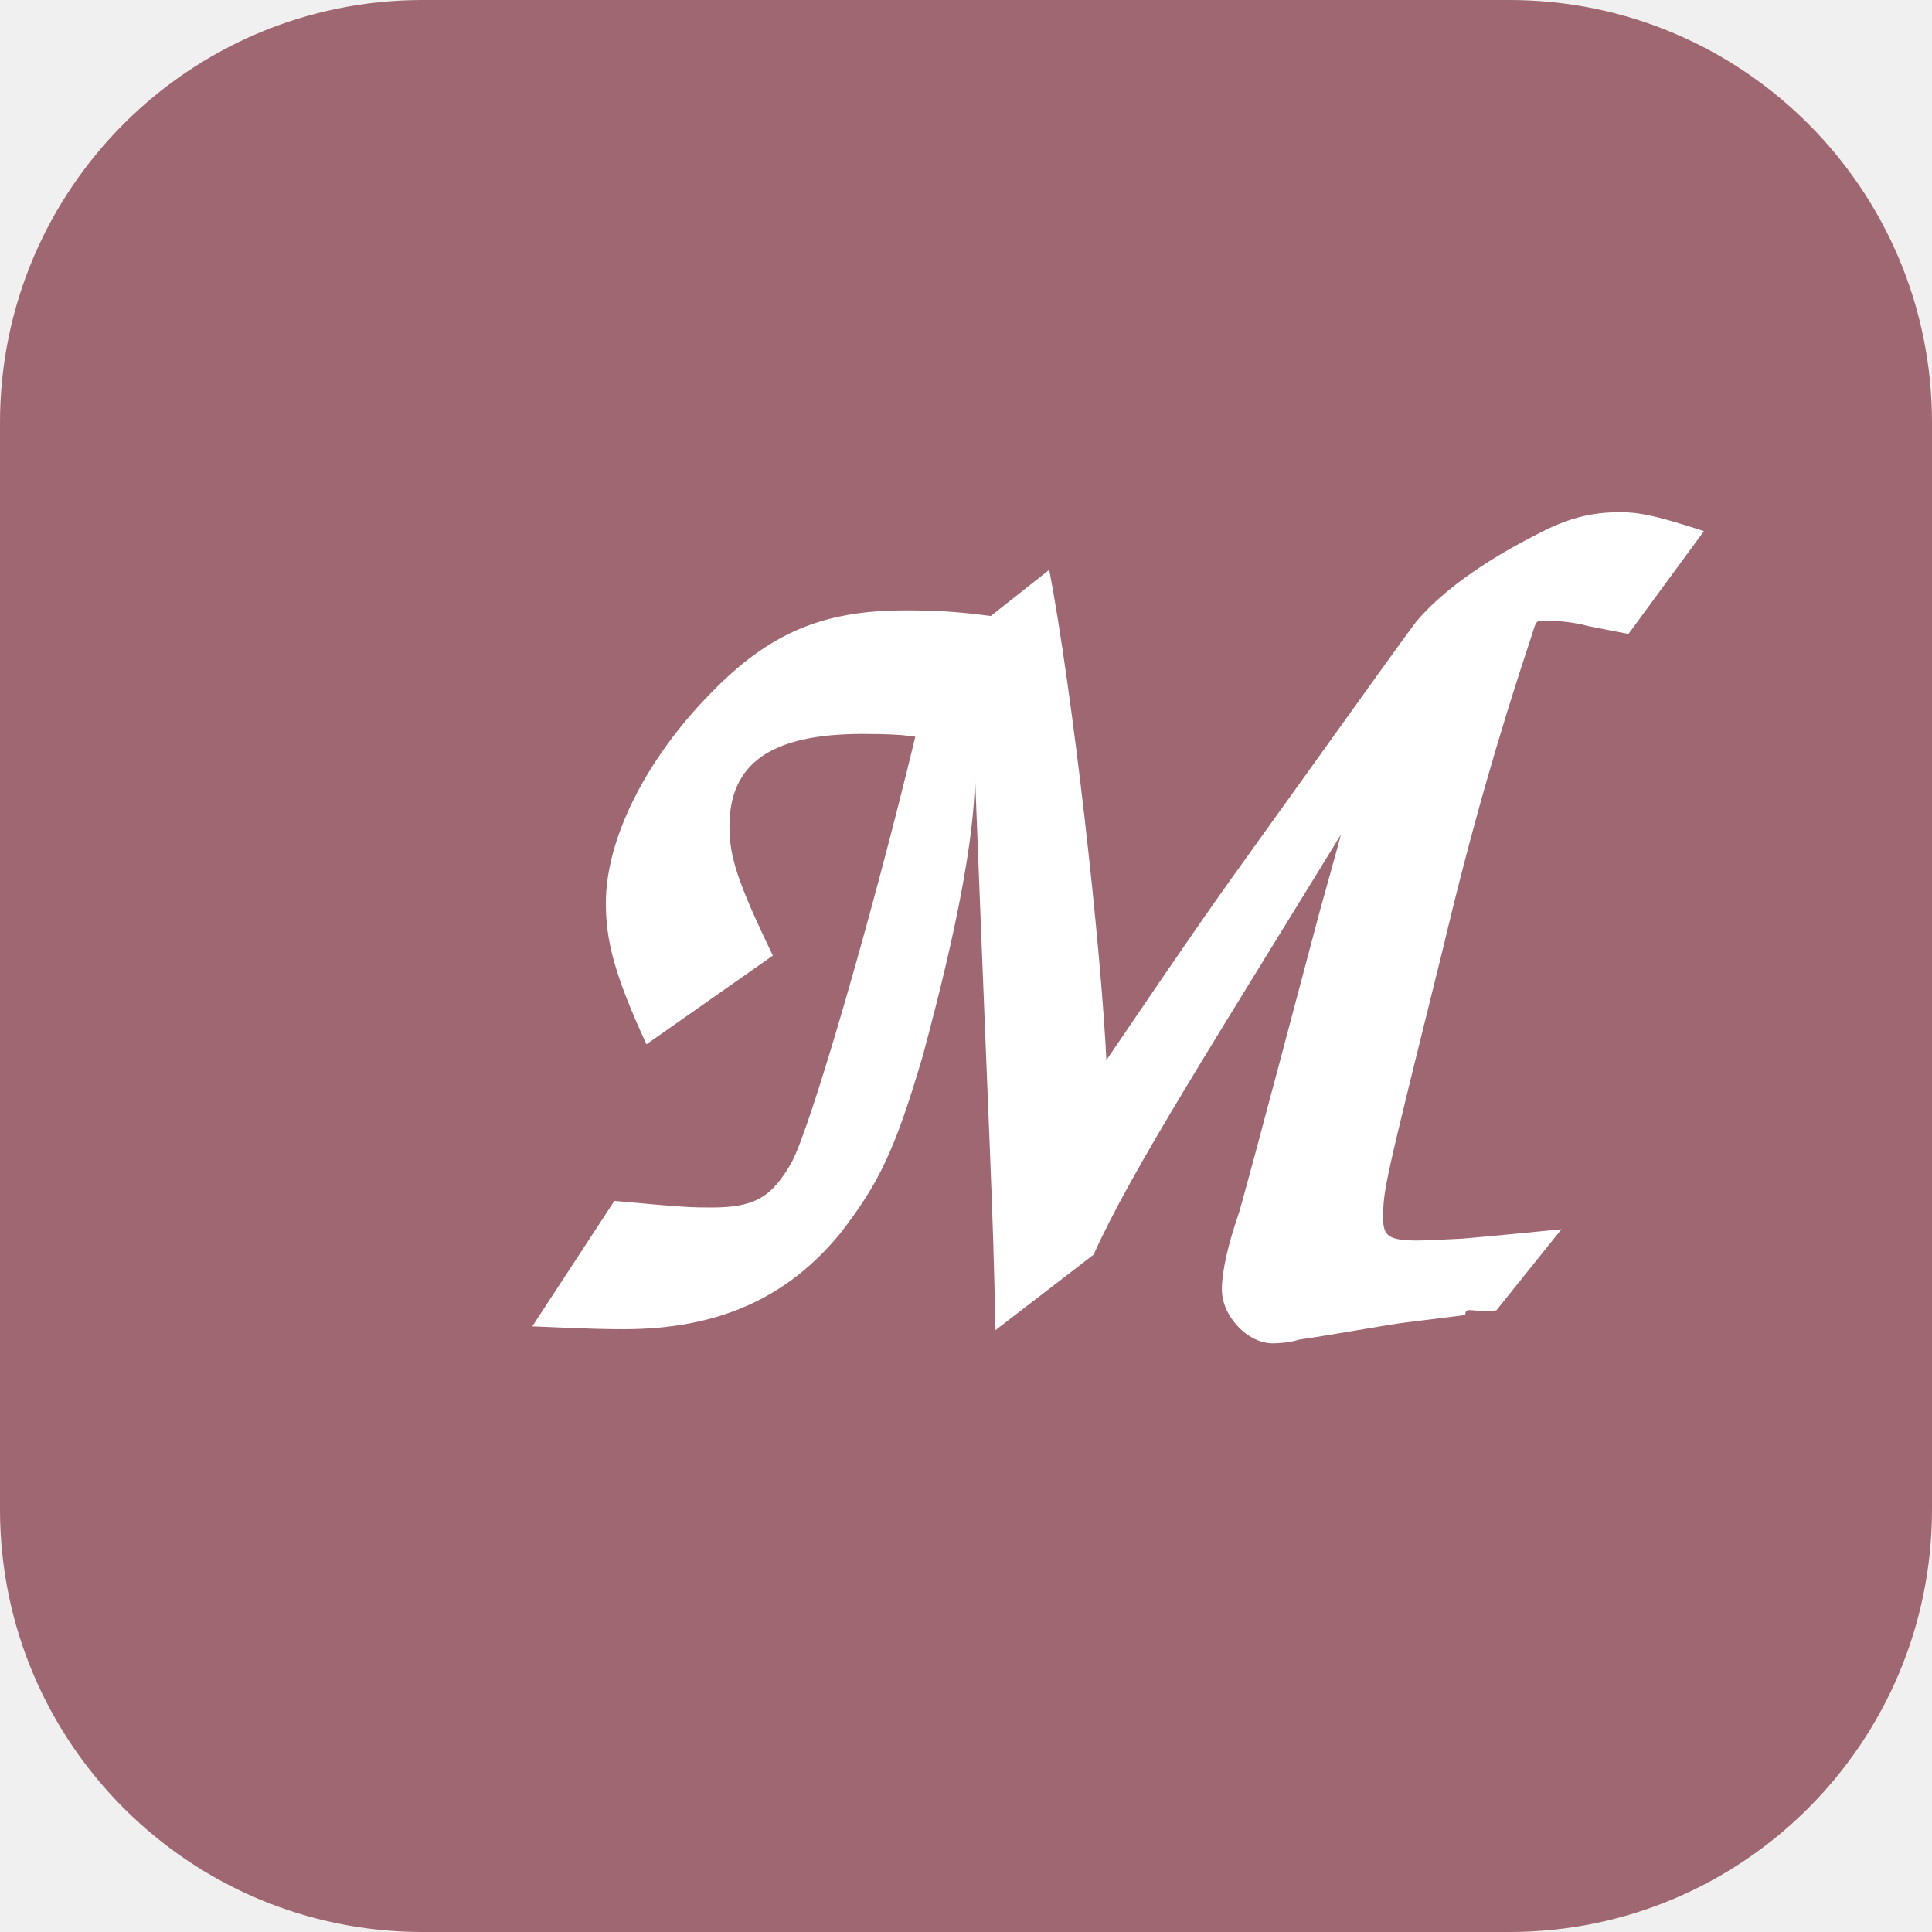
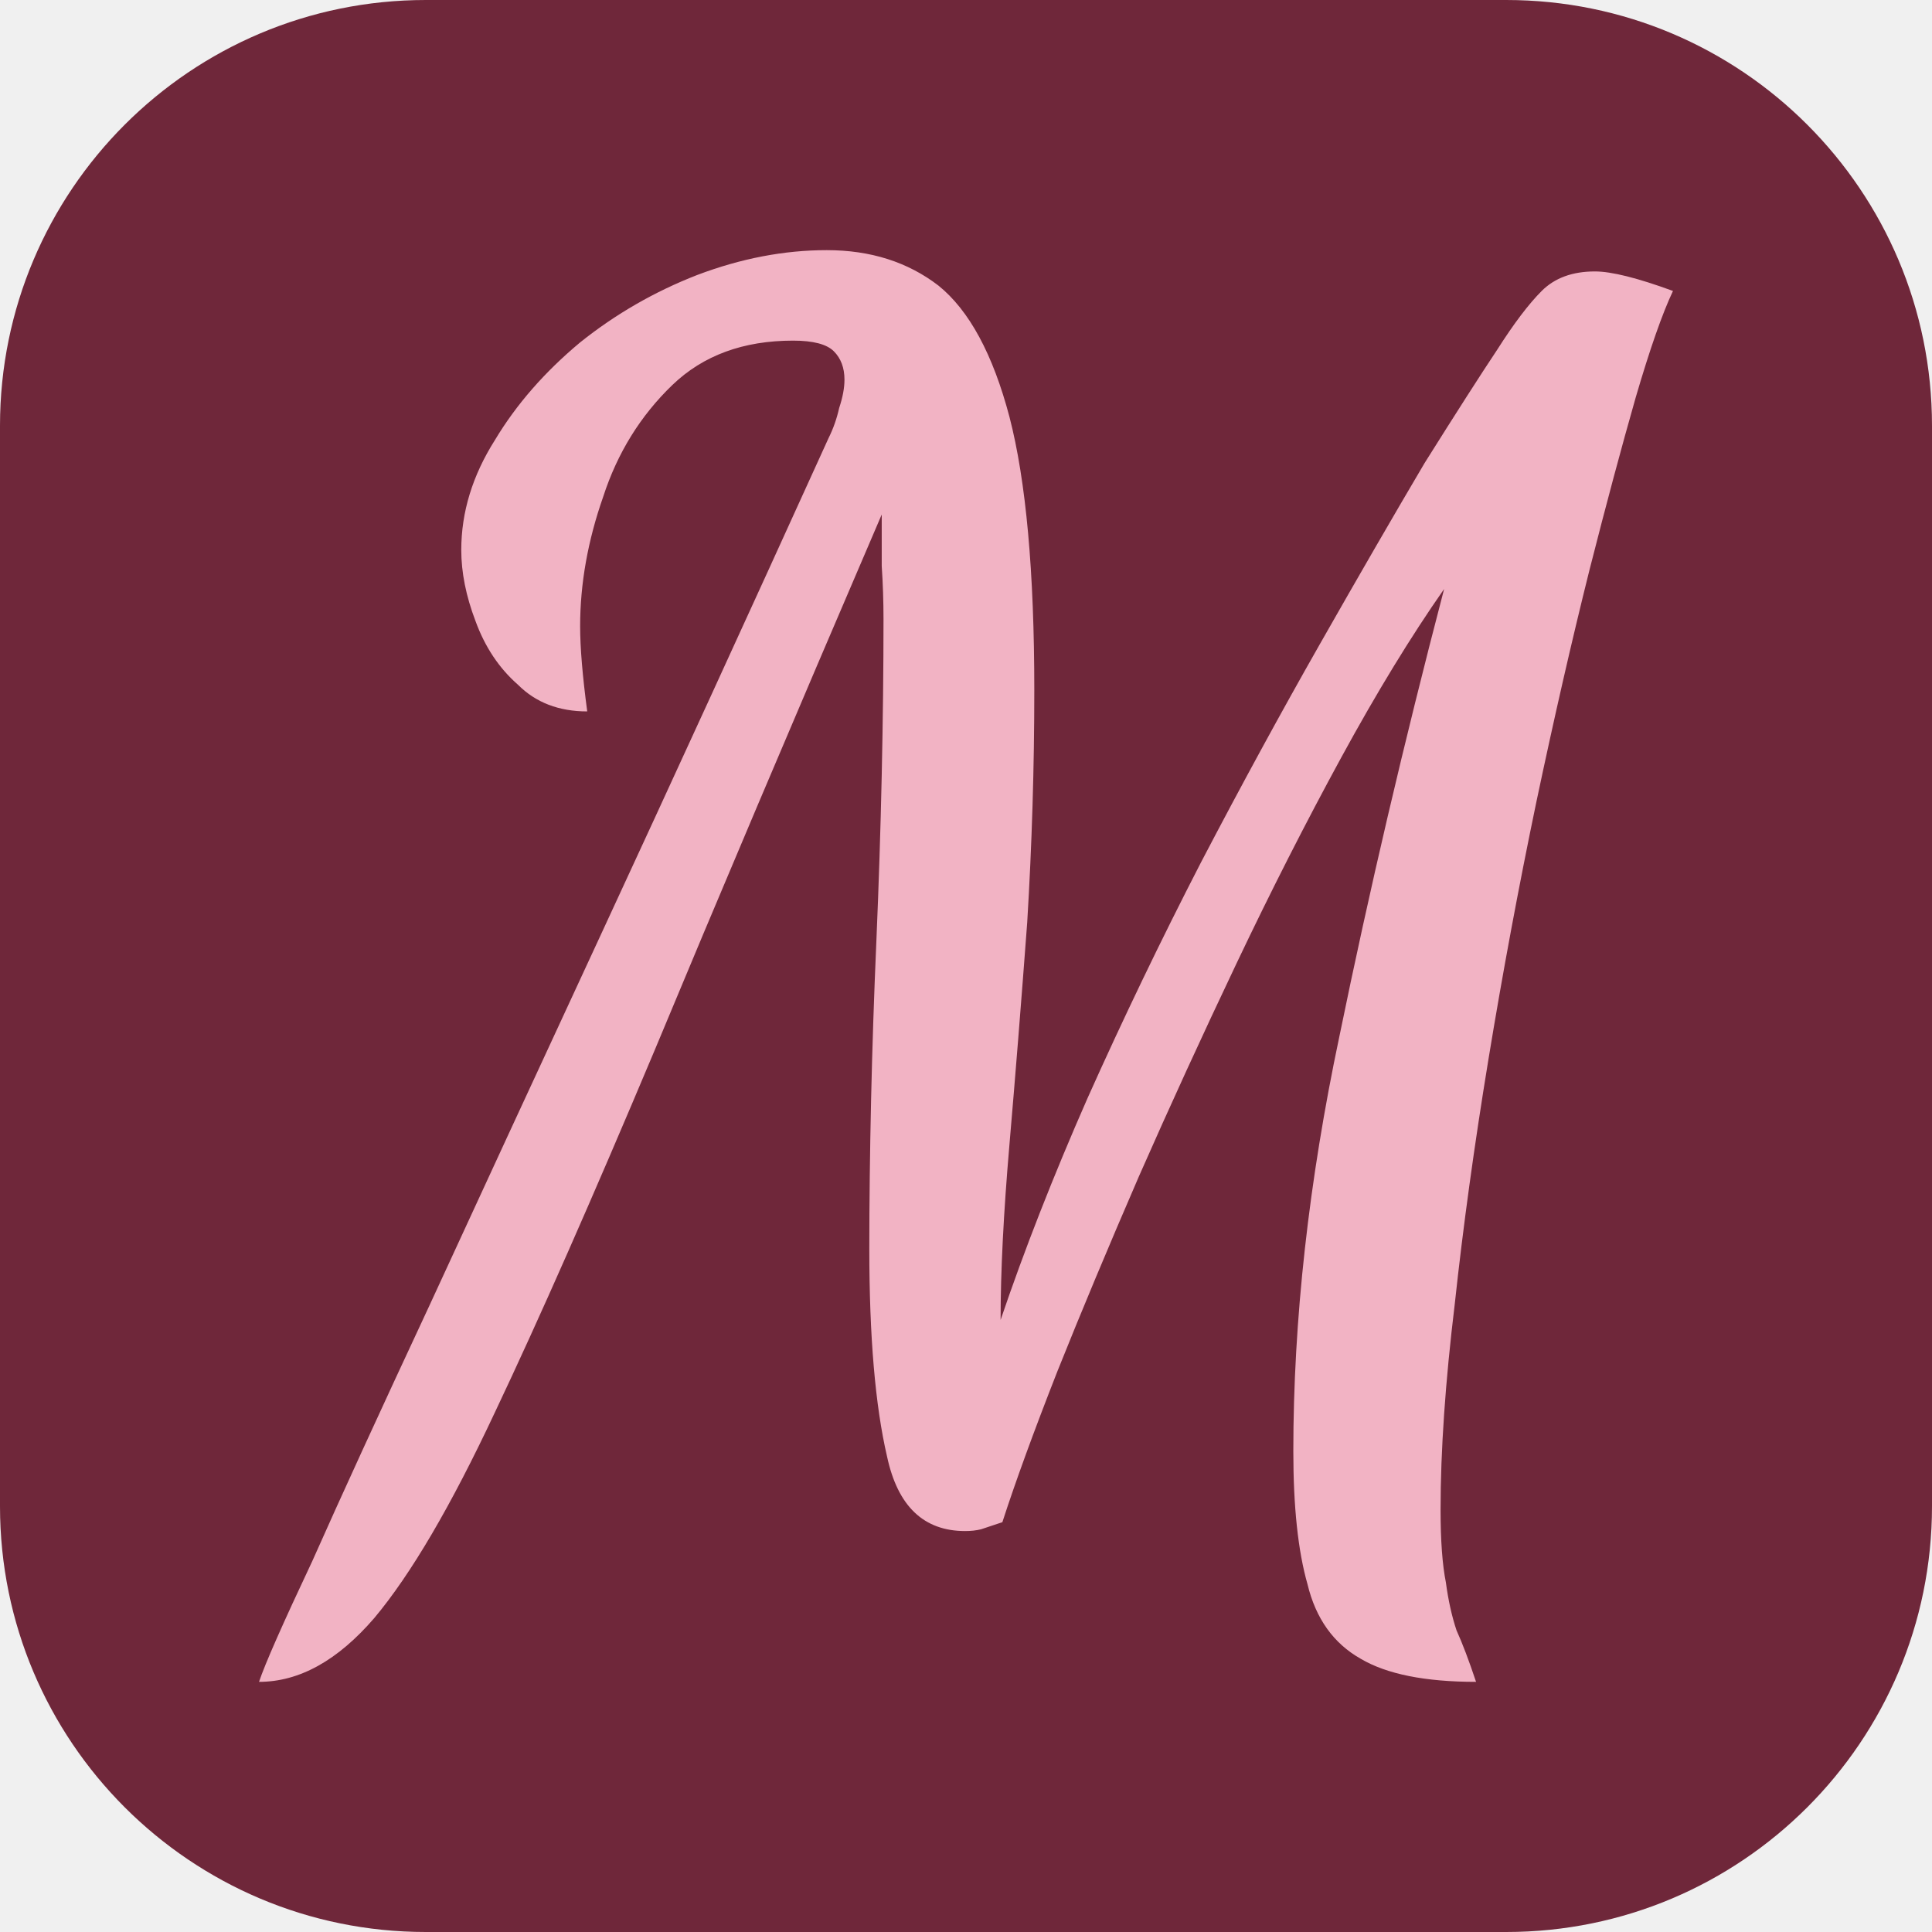
- <svg xmlns="http://www.w3.org/2000/svg" viewBox="0 0 32 32">
-   <rect width="32" height="32" rx="7" fill="#9E6771" />
-   <text x="16" y="22" font-family="'Dancing Script', 'Brush Script MT', cursive" font-size="19" font-weight="700" fill="#FFFFFF" text-anchor="middle">M</text>
+ <svg xmlns="http://www.w3.org/2000/svg" viewBox="0 0 108.9 108.9">
+   <rect width="108.9" height="108.9" rx="24.0" fill="#6F273A" />
+   <path fill="#F2B3C4" transform="translate(15.1 86.1)" d="M-0.5 8.7Q0.0 7.2 2.5 1.9Q4.9 -3.5 9.1 -12.5Q13.2 -21.4 18.9 -33.7Q24.6 -46.0 31.6 -61.4Q32.0 -62.2 32.2 -63.1Q32.5 -64.0 32.5 -64.7Q32.5 -65.7 31.9 -66.3Q31.3 -66.9 29.6 -66.9Q25.4 -66.9 22.8 -64.4Q20.1 -61.8 18.9 -58.1Q17.6 -54.4 17.6 -50.8Q17.6 -49.9 17.7 -48.7Q17.8 -47.5 18.0 -46.0Q15.6 -46.0 14.1 -47.5Q12.5 -48.9 11.7 -51.1Q10.9 -53.2 10.9 -55.1Q10.9 -58.3 12.8 -61.3Q14.6 -64.3 17.6 -66.8Q20.6 -69.2 24.2 -70.6Q27.9 -72.0 31.5 -72.0Q35.2 -72.0 37.8 -70.0Q40.4 -67.9 41.8 -62.6Q43.2 -57.2 43.2 -47.2Q43.2 -40.7 42.8 -34.1Q42.3 -27.4 41.8 -21.6Q41.3 -15.8 41.3 -11.7Q43.3 -17.6 46.2 -24.2Q49.2 -30.9 52.6 -37.5Q56.0 -44.0 59.3 -49.8Q62.6 -55.6 65.2 -60.0Q67.9 -64.3 69.3 -66.4Q70.7 -68.6 71.8 -69.7Q72.9 -70.8 74.8 -70.8Q76.2 -70.8 79.2 -69.7Q78.3 -67.8 77.1 -63.7Q75.9 -59.5 74.5 -54.0Q73.0 -48.0 71.5 -40.9Q70.0 -33.7 68.8 -26.4Q67.6 -19.1 66.9 -12.6Q66.1 -6.0 66.1 -1.0Q66.1 1.6 66.4 3.1Q66.6 4.6 67.0 5.8Q67.5 6.9 68.1 8.7Q63.8 8.7 61.6 7.4Q59.3 6.1 58.6 3.2Q57.8 0.4 57.8 -4.3Q57.8 -15.4 60.4 -27.7Q62.9 -39.9 66.3 -52.9Q63.5 -48.9 60.5 -43.4Q57.5 -37.9 54.6 -31.8Q51.7 -25.7 49.1 -19.8Q46.5 -13.8 44.5 -8.8Q42.5 -3.7 41.4 -0.3Q40.5 0.0 40.2 0.1Q39.8 0.2 39.3 0.2Q35.8 0.2 34.9 -4.0Q33.9 -8.3 33.9 -15.7Q33.9 -19.6 34.0 -24.1Q34.1 -28.5 34.3 -33.1Q34.5 -37.8 34.6 -42.4Q34.7 -47.0 34.7 -51.2Q34.7 -52.7 34.6 -54.2Q34.6 -55.7 34.6 -57.1Q27.0 -39.4 21.8 -26.9Q16.5 -14.3 12.8 -6.5Q9.1 1.4 6.0 5.1Q2.9 8.7 -0.5 8.7Z" />
</svg>
